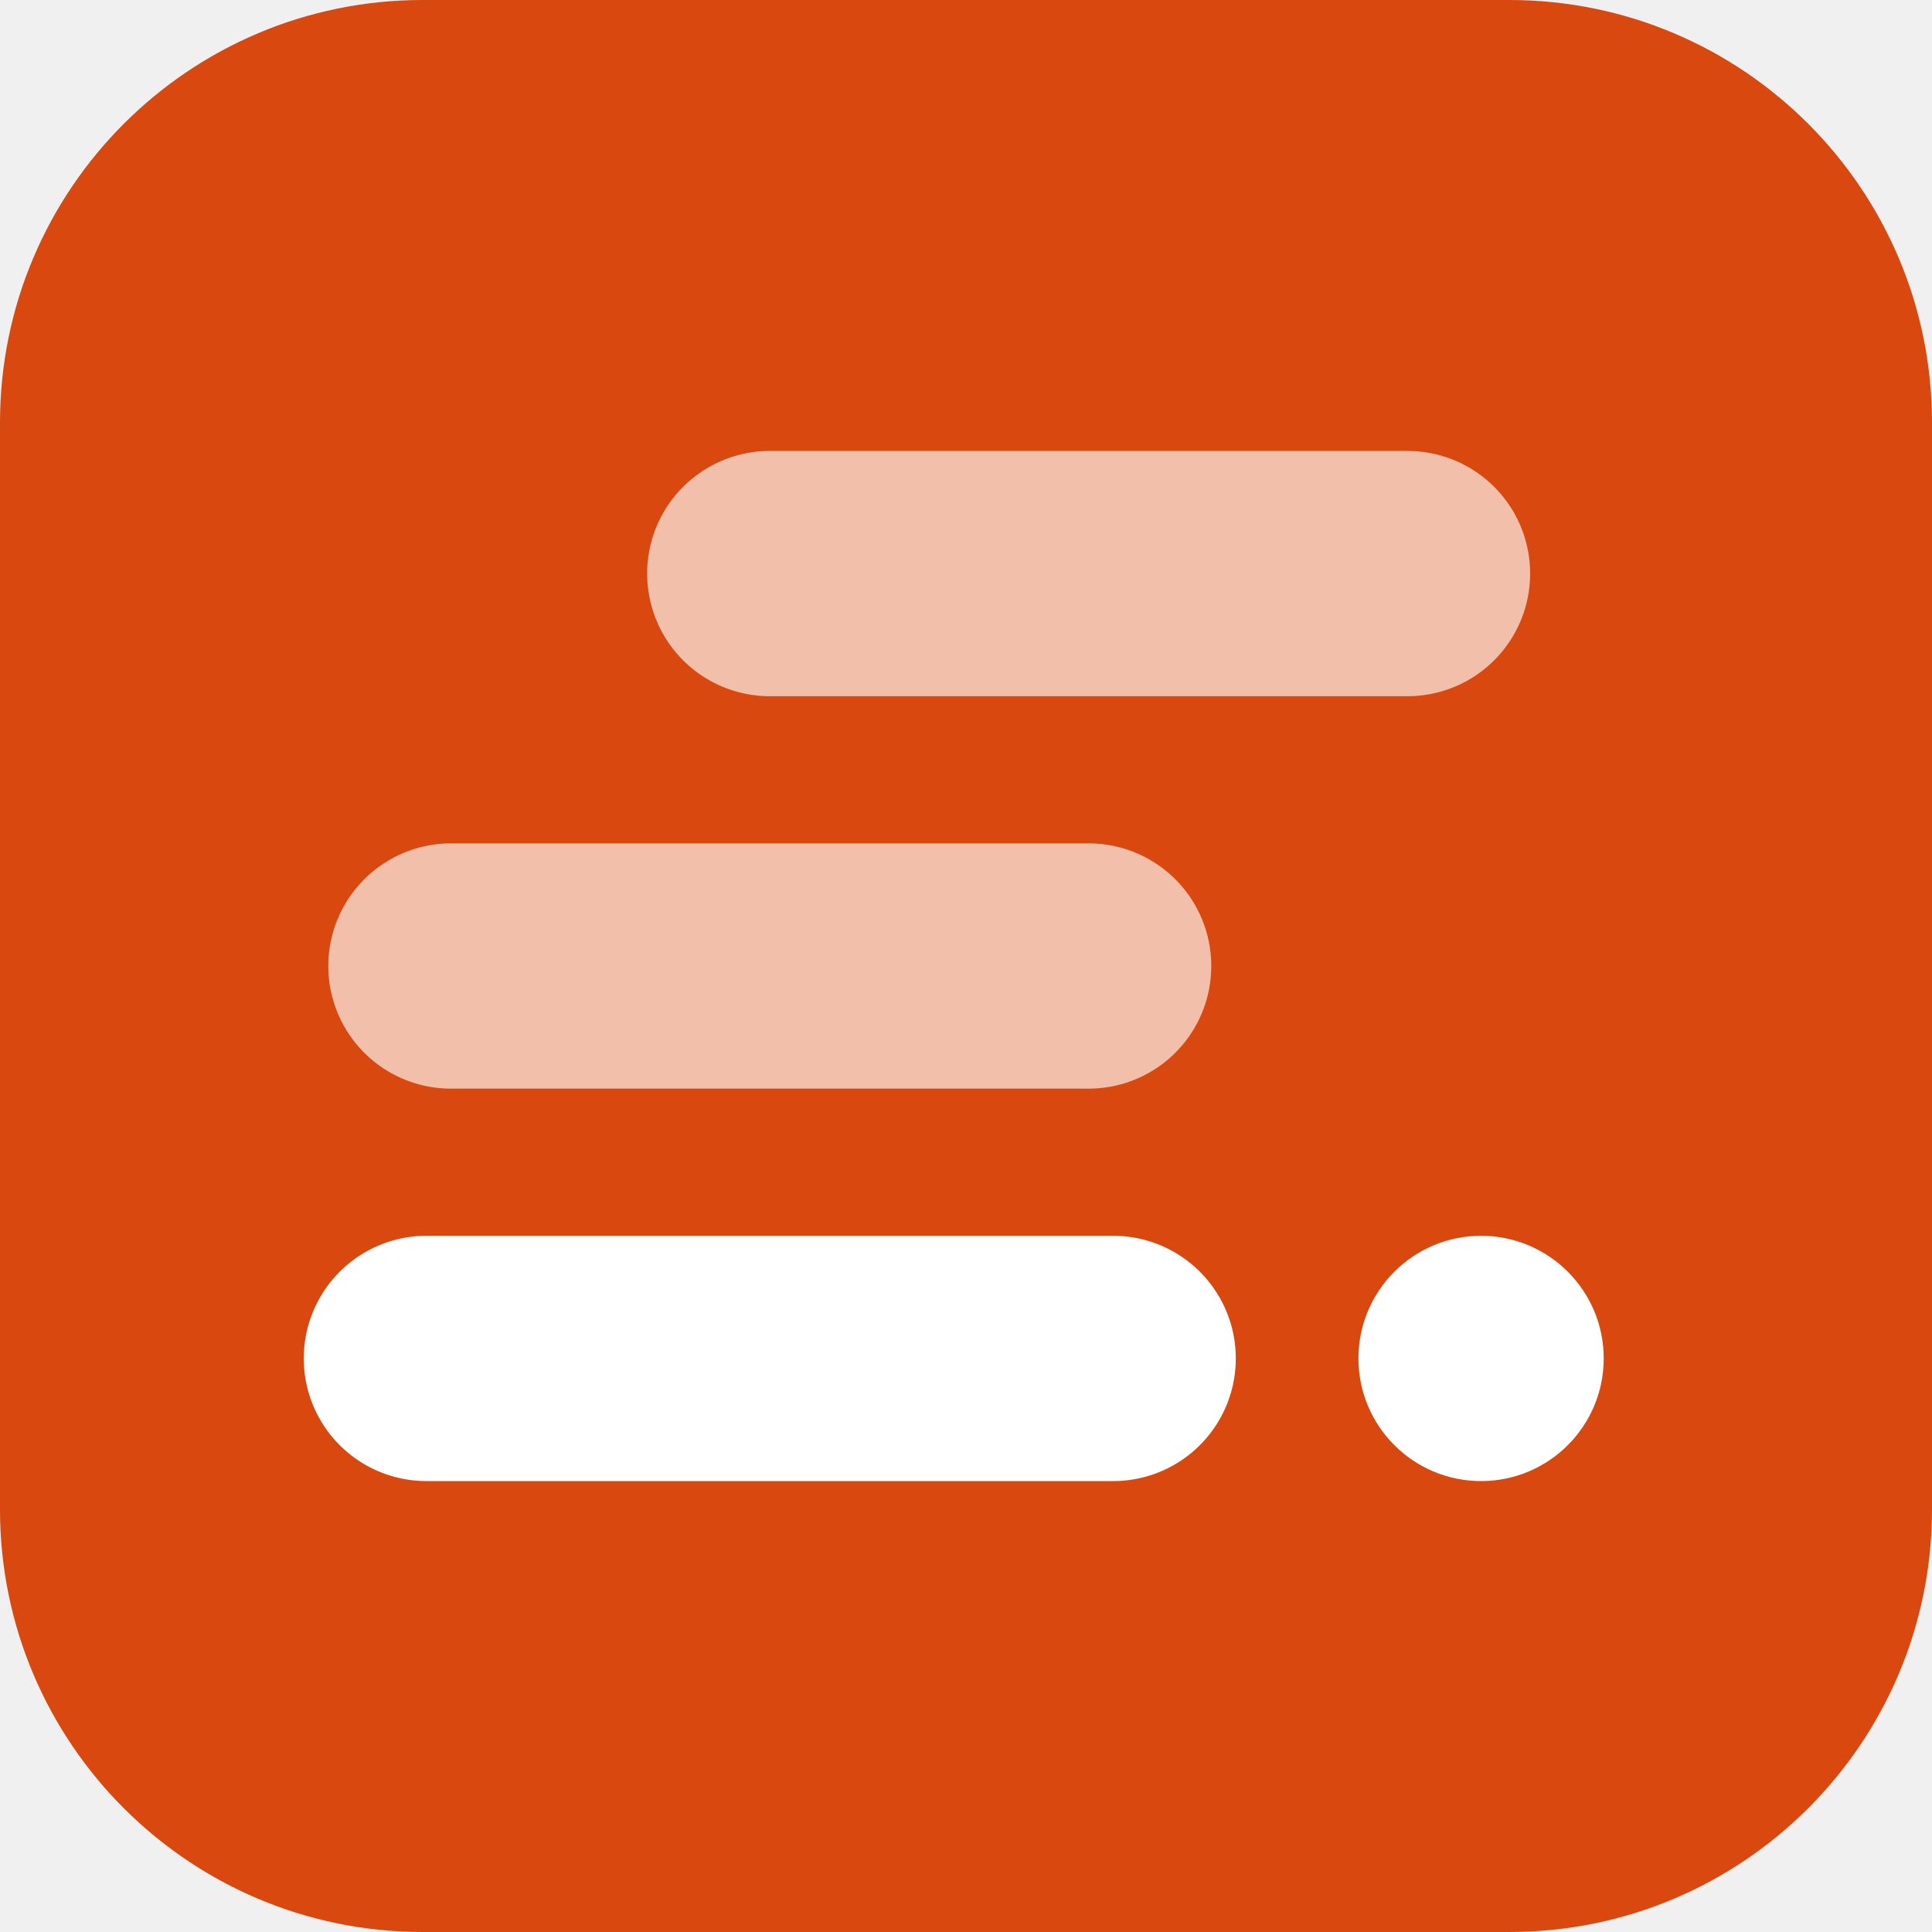
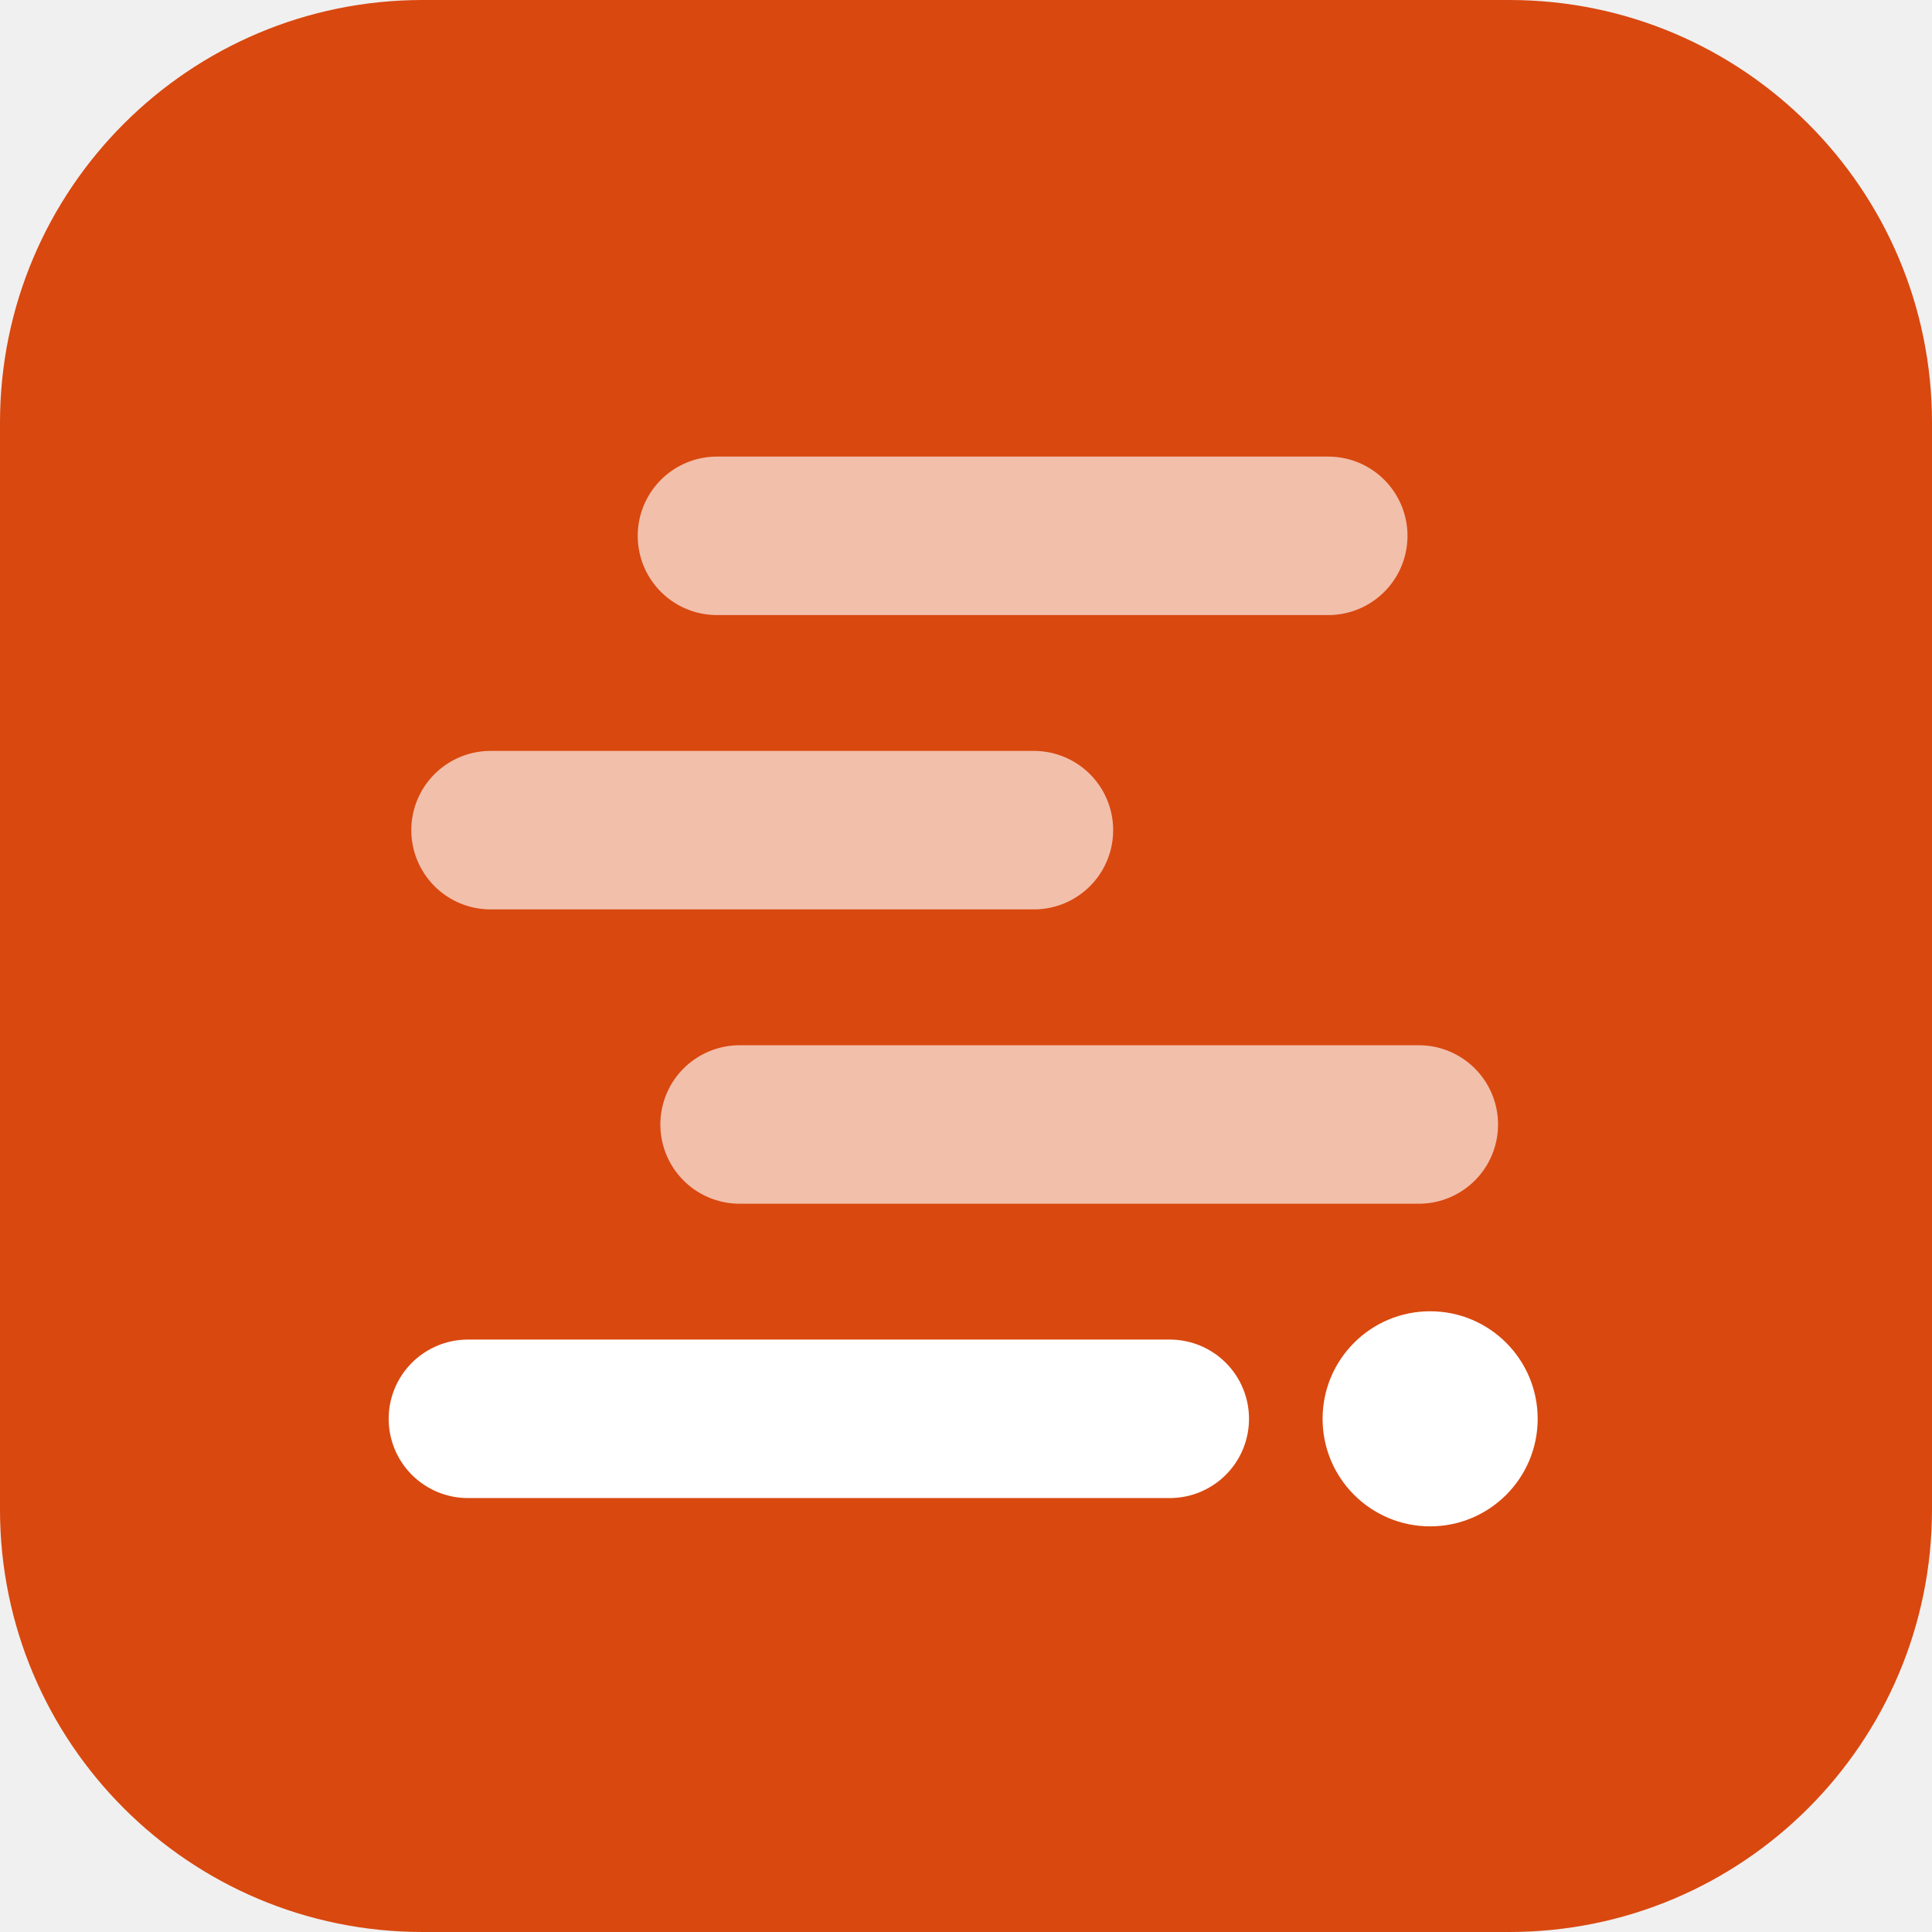
<svg xmlns="http://www.w3.org/2000/svg" viewBox="0 0 64 64" width="64" height="64" role="img" aria-label="StoryToRole">
  <rect width="64" height="64" rx="14" fill="#D9480F" />
-   <g transform="translate(6 6) scale(0.8125)">
-     <g stroke-width="10" stroke-linecap="round" fill="none" stroke="#FFFFFF">
+   <g transform="translate(8 8) scale(0.75)">
+     <g stroke-width="7" stroke-linecap="round" fill="none" stroke="#FFFFFF">
      <g stroke-opacity="0.65">
-         <line x1="24" y1="16" x2="50" y2="16" stroke="#FFFFFF" />
-         <line x1="11" y1="32" x2="37" y2="32" stroke="#FFFFFF" />
+         <line x1="21" y1="13" x2="48" y2="13" stroke="#FFFFFF" />
+         <line x1="11" y1="26" x2="35" y2="26" stroke="#FFFFFF" />
+         <line x1="22" y1="39" x2="52" y2="39" stroke="#FFFFFF" />
      </g>
-       <line x1="10" y1="48" x2="38" y2="48" stroke="#FFFFFF" />
+       <line x1="10" y1="52" x2="41" y2="52" stroke="#FFFFFF" />
    </g>
-     <circle cx="53" cy="48" r="5" fill="#FFFFFF" />
+     <circle cx="52.5" cy="52" r="4.75" fill="#FFFFFF" />
  </g>
</svg>
